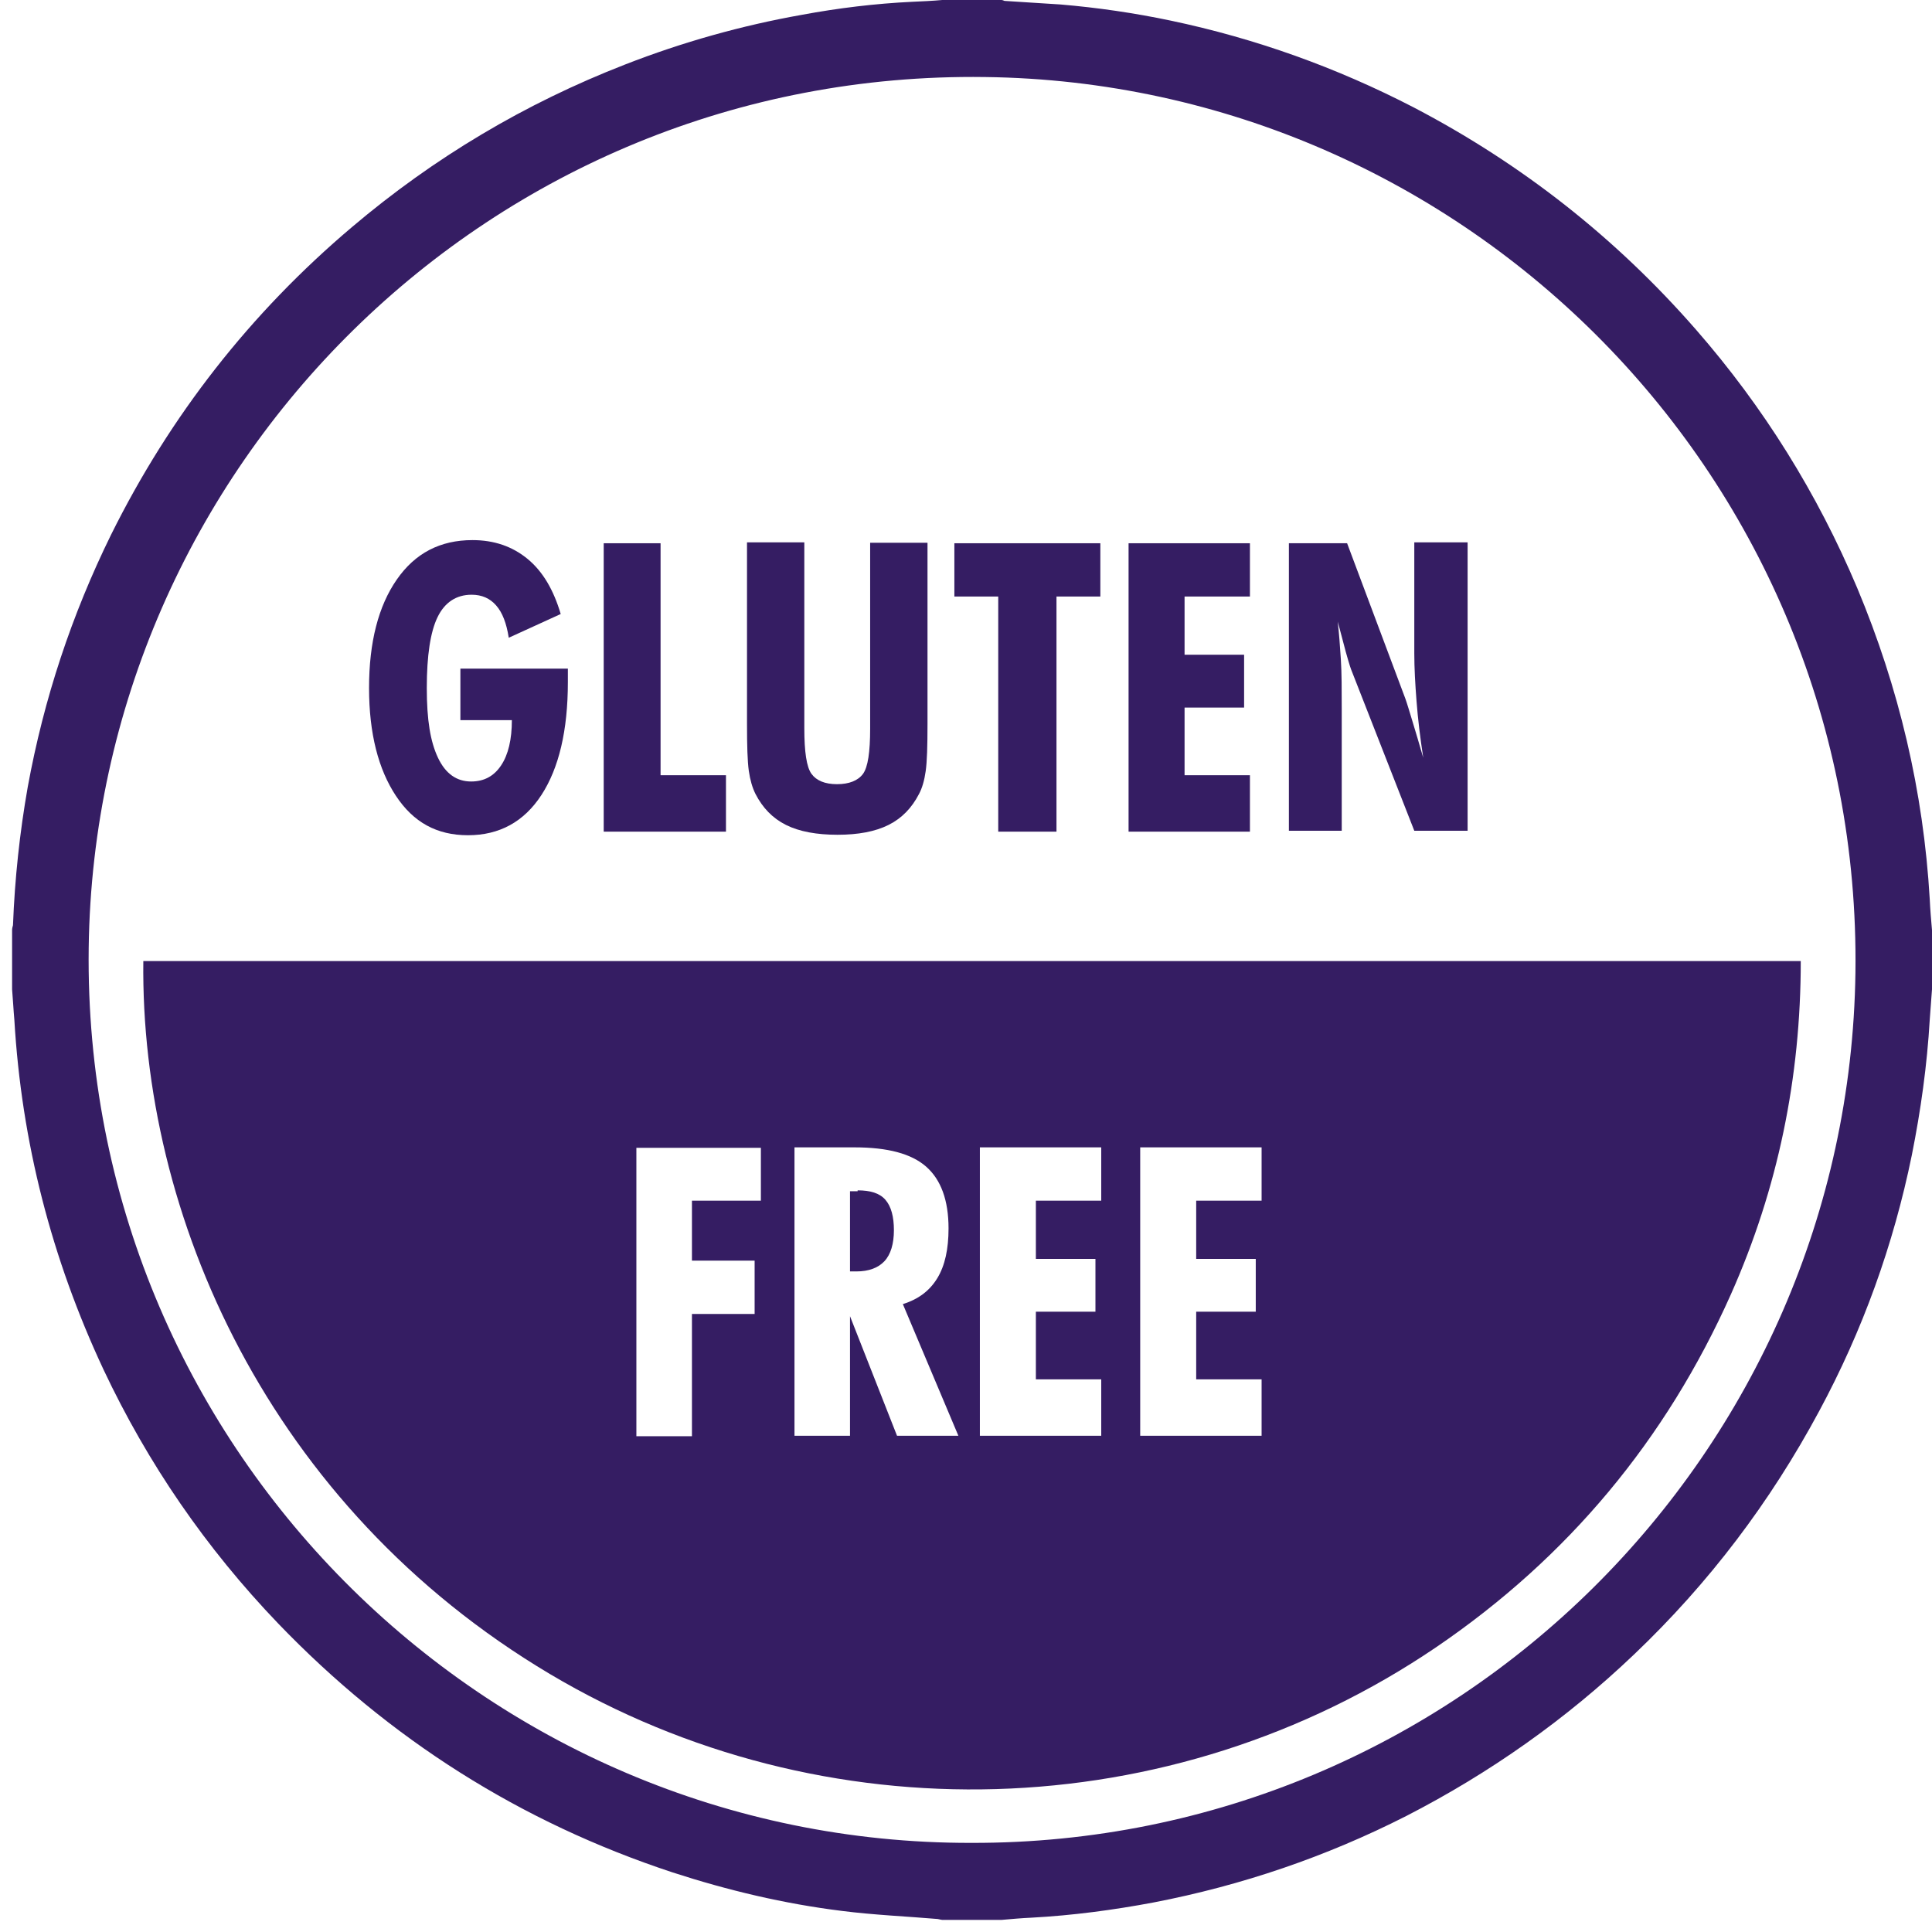
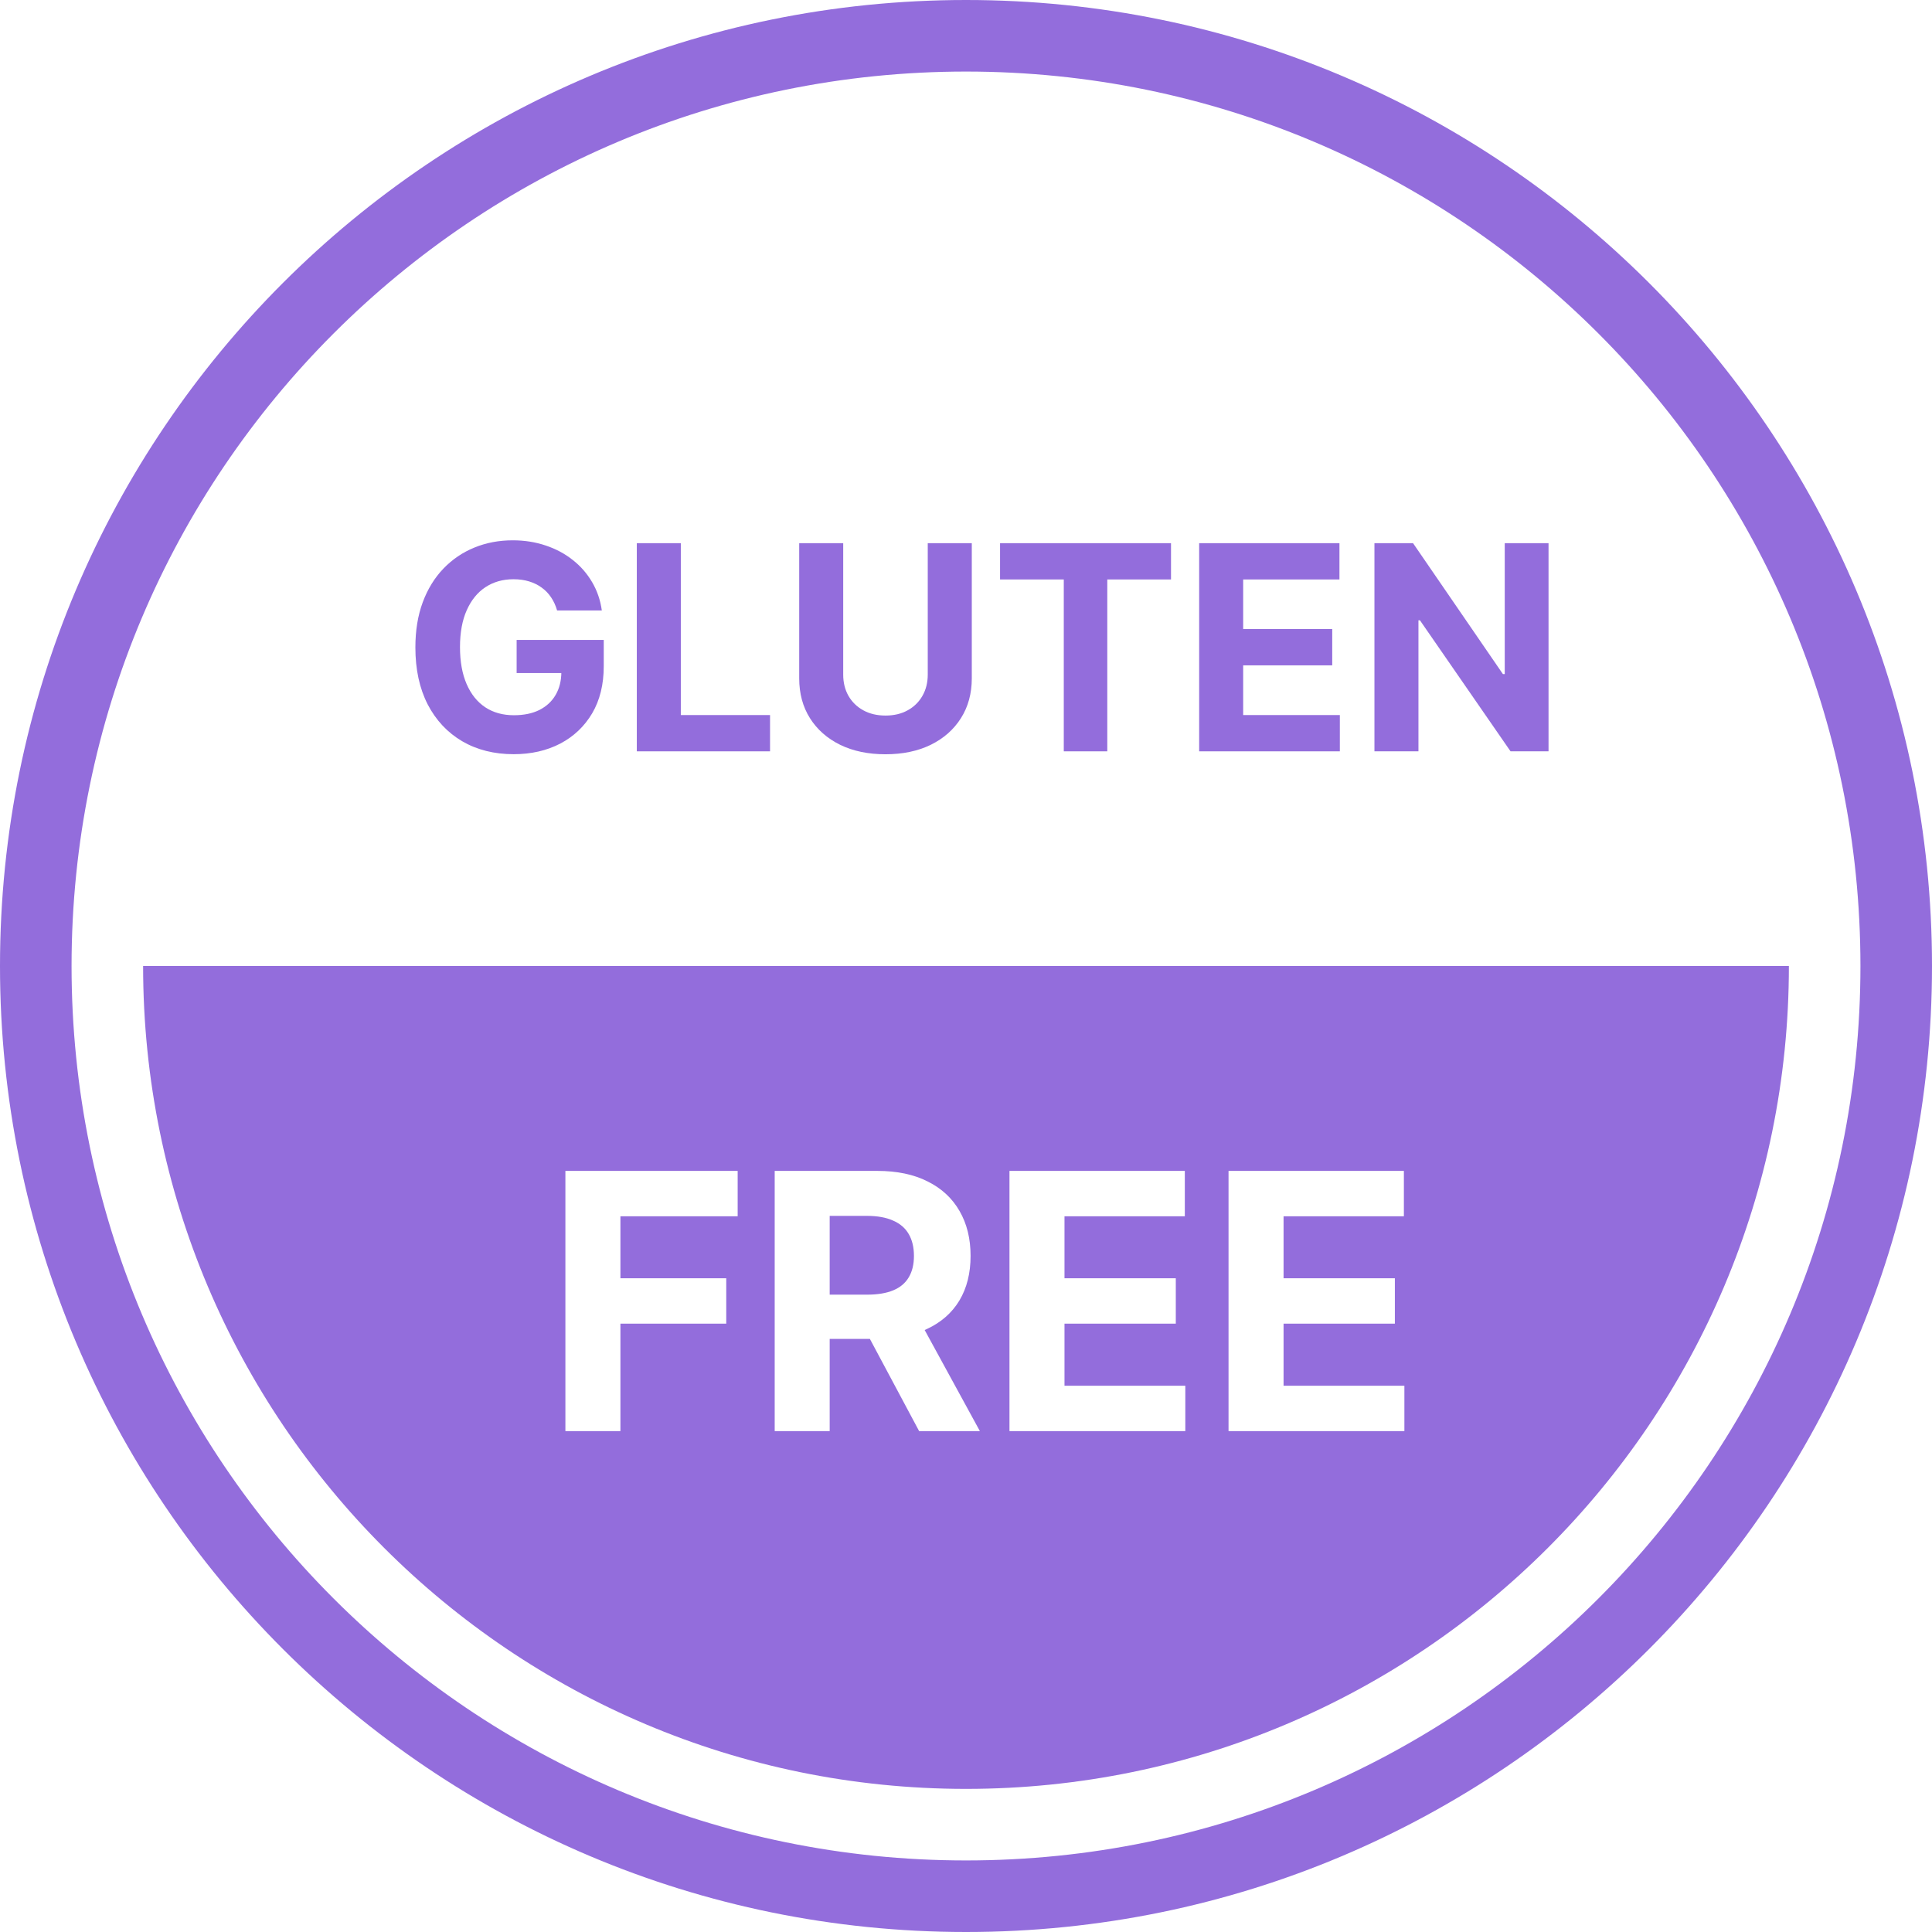
<svg xmlns="http://www.w3.org/2000/svg" width="54" height="54" viewBox="0 0 54 54" fill="none">
-   <path d="M54 25.998V27.651C53.975 27.939 53.962 28.214 53.937 28.502C53.862 29.779 53.687 31.03 53.437 32.282C52.923 34.798 52.06 37.189 50.846 39.442C49.481 41.983 47.766 44.249 45.676 46.239C43.773 48.054 41.645 49.556 39.305 50.758C37.064 51.897 34.711 52.698 32.245 53.174C31.118 53.386 29.979 53.537 28.84 53.599C28.552 53.612 28.277 53.637 27.989 53.662H26.337C26.337 53.662 26.249 53.649 26.212 53.637C25.323 53.562 24.422 53.524 23.533 53.411C21.918 53.211 20.341 52.836 18.801 52.335C14.545 50.933 10.878 48.605 7.773 45.375C5.758 43.273 4.131 40.907 2.892 38.278C1.44 35.174 0.601 31.919 0.401 28.502C0.376 28.227 0.363 27.939 0.338 27.651C0.338 27.1 0.338 26.549 0.338 25.998C0.338 25.948 0.351 25.898 0.363 25.861C0.413 24.559 0.551 23.27 0.776 21.993C1.227 19.527 2.003 17.186 3.104 14.946C4.757 11.616 6.997 8.75 9.839 6.346C12.13 4.406 14.671 2.892 17.474 1.802C19.077 1.177 20.729 0.713 22.419 0.413C23.433 0.225 24.459 0.1 25.498 0.05C25.773 0.038 26.061 0.025 26.337 0C26.887 0 27.438 0 27.989 0C28.014 0 28.052 0.013 28.077 0.025C28.602 0.063 29.116 0.088 29.641 0.125C30.68 0.213 31.707 0.363 32.721 0.576C35.099 1.076 37.364 1.89 39.517 3.004C42.534 4.581 45.163 6.647 47.403 9.213C49.294 11.378 50.796 13.794 51.91 16.435C53.074 19.214 53.762 22.118 53.937 25.135C53.95 25.423 53.975 25.711 54 25.998ZM27.163 51.509C40.719 51.534 51.672 40.594 51.86 27.188C52.047 13.368 40.957 2.316 27.526 2.153C13.707 1.965 2.654 13.056 2.479 26.499C2.303 40.356 13.519 51.534 27.15 51.509H27.163Z" fill="#351D63" />
-   <path d="M12.868 18.689H15.872C15.872 18.689 15.872 18.789 15.872 18.876C15.872 18.964 15.872 19.027 15.872 19.064C15.872 20.416 15.622 21.468 15.134 22.219C14.646 22.97 13.957 23.345 13.081 23.345C12.205 23.345 11.554 22.982 11.066 22.244C10.577 21.505 10.315 20.504 10.315 19.227C10.315 17.95 10.577 16.936 11.091 16.198C11.604 15.459 12.305 15.096 13.206 15.096C13.807 15.096 14.32 15.271 14.746 15.622C15.171 15.972 15.472 16.486 15.672 17.162L14.22 17.825C14.157 17.424 14.045 17.124 13.869 16.924C13.694 16.723 13.469 16.623 13.181 16.623C12.755 16.623 12.43 16.836 12.23 17.249C12.029 17.662 11.929 18.326 11.929 19.227C11.929 20.128 12.029 20.729 12.242 21.18C12.455 21.63 12.768 21.843 13.168 21.843C13.531 21.843 13.807 21.693 14.007 21.392C14.207 21.092 14.307 20.666 14.307 20.128H12.868V18.701V18.689Z" fill="#351D63" />
-   <path d="M16.874 23.245V15.184H18.463V21.668H20.291V23.245H16.861H16.874Z" fill="#351D63" />
-   <path d="M25.924 15.171V20.241C25.924 20.854 25.911 21.292 25.873 21.555C25.836 21.818 25.773 22.031 25.686 22.193C25.485 22.581 25.21 22.869 24.835 23.057C24.459 23.245 23.983 23.332 23.408 23.332C22.832 23.332 22.344 23.245 21.968 23.057C21.593 22.869 21.317 22.581 21.117 22.193C21.029 22.018 20.967 21.805 20.929 21.543C20.892 21.28 20.879 20.842 20.879 20.228V15.159H22.481V20.353C22.481 21.017 22.544 21.442 22.682 21.63C22.819 21.818 23.057 21.918 23.395 21.918C23.733 21.918 23.983 21.818 24.121 21.63C24.259 21.442 24.321 21.017 24.321 20.366V15.171H25.924V15.171Z" fill="#351D63" />
-   <path d="M27.901 23.245V16.673H26.675V15.184H30.755V16.673H29.529V23.245H27.914H27.901Z" fill="#351D63" />
-   <path d="M31.544 23.245V15.184H34.936V16.673H33.109V18.3H34.773V19.777H33.109V21.668H34.936V23.245H31.544Z" fill="#351D63" />
-   <path d="M36.025 23.245V15.184H37.652L39.28 19.527C39.33 19.665 39.392 19.878 39.48 20.166C39.568 20.453 39.668 20.791 39.78 21.18C39.693 20.604 39.63 20.09 39.593 19.602C39.555 19.114 39.53 18.676 39.53 18.263V15.159H41.02V23.22H39.53L37.765 18.714C37.74 18.651 37.652 18.376 37.527 17.887C37.465 17.662 37.427 17.499 37.389 17.374C37.427 17.687 37.452 18.038 37.477 18.426C37.502 18.814 37.502 19.289 37.502 19.828V23.22H36.025V23.245Z" fill="#351D63" />
-   <path d="M23.971 33.296C23.971 33.296 23.871 33.296 23.846 33.296C23.821 33.296 23.783 33.296 23.758 33.296V35.537C23.758 35.537 23.796 35.537 23.846 35.537C23.896 35.537 23.921 35.537 23.933 35.537C24.284 35.537 24.547 35.437 24.722 35.249C24.897 35.061 24.985 34.761 24.985 34.385C24.985 34.01 24.91 33.722 24.747 33.534C24.584 33.346 24.321 33.271 23.971 33.271V33.296Z" fill="#351D63" />
-   <path d="M4.006 26.85C3.918 33.934 7.498 42.108 15.371 46.79C23.02 51.334 32.733 51.071 40.143 46.039C43.823 43.535 46.565 40.243 48.38 36.175C49.694 33.221 50.332 30.117 50.332 26.862H4.006V26.85ZM21.267 33.559H19.34V35.236H21.092V36.726H19.34V40.143H17.787V32.082H21.267V33.571V33.559ZM25.072 40.13L23.758 36.788V40.13H22.206V32.069H23.883C24.81 32.069 25.473 32.245 25.886 32.608C26.299 32.971 26.512 33.546 26.512 34.335C26.512 34.911 26.412 35.374 26.199 35.724C25.986 36.075 25.673 36.313 25.235 36.45L26.787 40.13H25.098H25.072ZM30.78 33.559H28.953V35.186H30.618V36.663H28.953V38.553H30.78V40.13H27.388V32.069H30.78V33.559V33.559ZM35.262 33.559H33.434V35.186H35.099V36.663H33.434V38.553H35.262V40.13H31.869V32.069H35.262V33.559Z" fill="#351D63" />
+   <path d="M15.571 17.062C15.531 16.924 15.475 16.802 15.403 16.696C15.331 16.588 15.243 16.497 15.139 16.423C15.037 16.348 14.919 16.29 14.787 16.25C14.656 16.21 14.511 16.19 14.352 16.19C14.055 16.19 13.793 16.264 13.568 16.412C13.344 16.56 13.17 16.775 13.045 17.057C12.92 17.337 12.857 17.68 12.857 18.085C12.857 18.491 12.919 18.835 13.042 19.119C13.165 19.403 13.339 19.62 13.565 19.77C13.79 19.918 14.056 19.991 14.363 19.991C14.642 19.991 14.879 19.942 15.076 19.844C15.275 19.743 15.427 19.602 15.531 19.421C15.637 19.239 15.69 19.024 15.69 18.776L15.94 18.812H14.44V17.886H16.875V18.619C16.875 19.131 16.767 19.57 16.551 19.938C16.335 20.303 16.037 20.585 15.659 20.784C15.28 20.981 14.846 21.08 14.357 21.08C13.812 21.08 13.333 20.959 12.92 20.719C12.507 20.476 12.185 20.133 11.954 19.688C11.725 19.241 11.61 18.71 11.61 18.097C11.61 17.625 11.678 17.205 11.815 16.835C11.953 16.464 12.146 16.15 12.394 15.892C12.643 15.634 12.931 15.438 13.261 15.304C13.591 15.169 13.947 15.102 14.332 15.102C14.662 15.102 14.968 15.151 15.252 15.247C15.537 15.342 15.788 15.476 16.008 15.651C16.23 15.825 16.41 16.032 16.551 16.273C16.691 16.511 16.781 16.775 16.821 17.062H15.571Z" fill="#936DDC" />
+   <path d="M17.799 21V15.182H19.029V19.986H21.523V21H17.799Z" fill="#936DDC" />
+   <path d="M25.931 15.182H27.162V18.96C27.162 19.384 27.06 19.756 26.858 20.074C26.657 20.392 26.375 20.64 26.014 20.818C25.652 20.994 25.231 21.082 24.75 21.082C24.267 21.082 23.844 20.994 23.483 20.818C23.121 20.64 22.84 20.392 22.639 20.074C22.438 19.756 22.338 19.384 22.338 18.96V15.182H23.568V18.855C23.568 19.077 23.616 19.274 23.713 19.446C23.811 19.618 23.949 19.754 24.127 19.852C24.305 19.951 24.513 20 24.75 20C24.988 20 25.196 19.951 25.372 19.852C25.55 19.754 25.687 19.618 25.784 19.446C25.882 19.274 25.931 19.077 25.931 18.855V15.182Z" fill="#936DDC" />
+   <path d="M27.952 16.196V15.182H32.73V16.196H30.949V21H29.733V16.196H27.952Z" fill="#936DDC" />
+   <path d="M33.517 21V15.182H37.438V16.196H34.747V17.582H37.236V18.597H34.747V19.986H37.449V21H33.517Z" fill="#936DDC" />
+   <path d="M43.282 15.182V21H42.22L39.688 17.338H39.646V21H38.416V15.182H39.495L42.007 18.841H42.058V15.182H43.282Z" fill="#936DDC" />
+   <path fill-rule="evenodd" clip-rule="evenodd" d="M27 50C14.297 50 4 39.703 4 27H50C50 39.703 39.703 50 27 50ZM15.803 32.727V40H17.341V36.996H20.299V35.728H17.341V33.995H20.618V32.727H15.803ZM21.653 32.727V40H23.19V37.422H24.313L25.69 40H27.388L25.845 37.175C25.867 37.165 25.889 37.155 25.91 37.145C26.306 36.96 26.608 36.695 26.816 36.349C27.024 36.001 27.128 35.586 27.128 35.103C27.128 34.622 27.026 34.205 26.82 33.849C26.616 33.492 26.319 33.216 25.928 33.022C25.54 32.825 25.071 32.727 24.522 32.727H21.653ZM23.19 36.186H24.234C24.528 36.186 24.772 36.146 24.966 36.065C25.16 35.985 25.304 35.864 25.399 35.703C25.496 35.542 25.545 35.342 25.545 35.103C25.545 34.861 25.496 34.658 25.399 34.492C25.304 34.327 25.159 34.201 24.962 34.116C24.768 34.028 24.523 33.984 24.227 33.984H23.19V36.186ZM28.215 32.727V40H33.13V38.732H29.753V36.996H32.864V35.728H29.753V33.995H33.116V32.727H28.215ZM34.338 32.727V40H39.253V38.732H35.876V36.996H38.987V35.728H35.876V33.995H39.239V32.727H34.338Z" fill="#936DDC" />
+   <path fill-rule="evenodd" clip-rule="evenodd" d="M27 54C41.912 54 54 41.912 54 27C54 12.088 41.912 0 27 0C12.088 0 0 12.088 0 27C0 41.912 12.088 54 27 54ZM27 52C40.807 52 52 40.807 52 27C52 13.193 40.807 2 27 2C13.193 2 2 13.193 2 27C2 40.807 13.193 52 27 52Z" fill="#936DDC" />
</svg>
